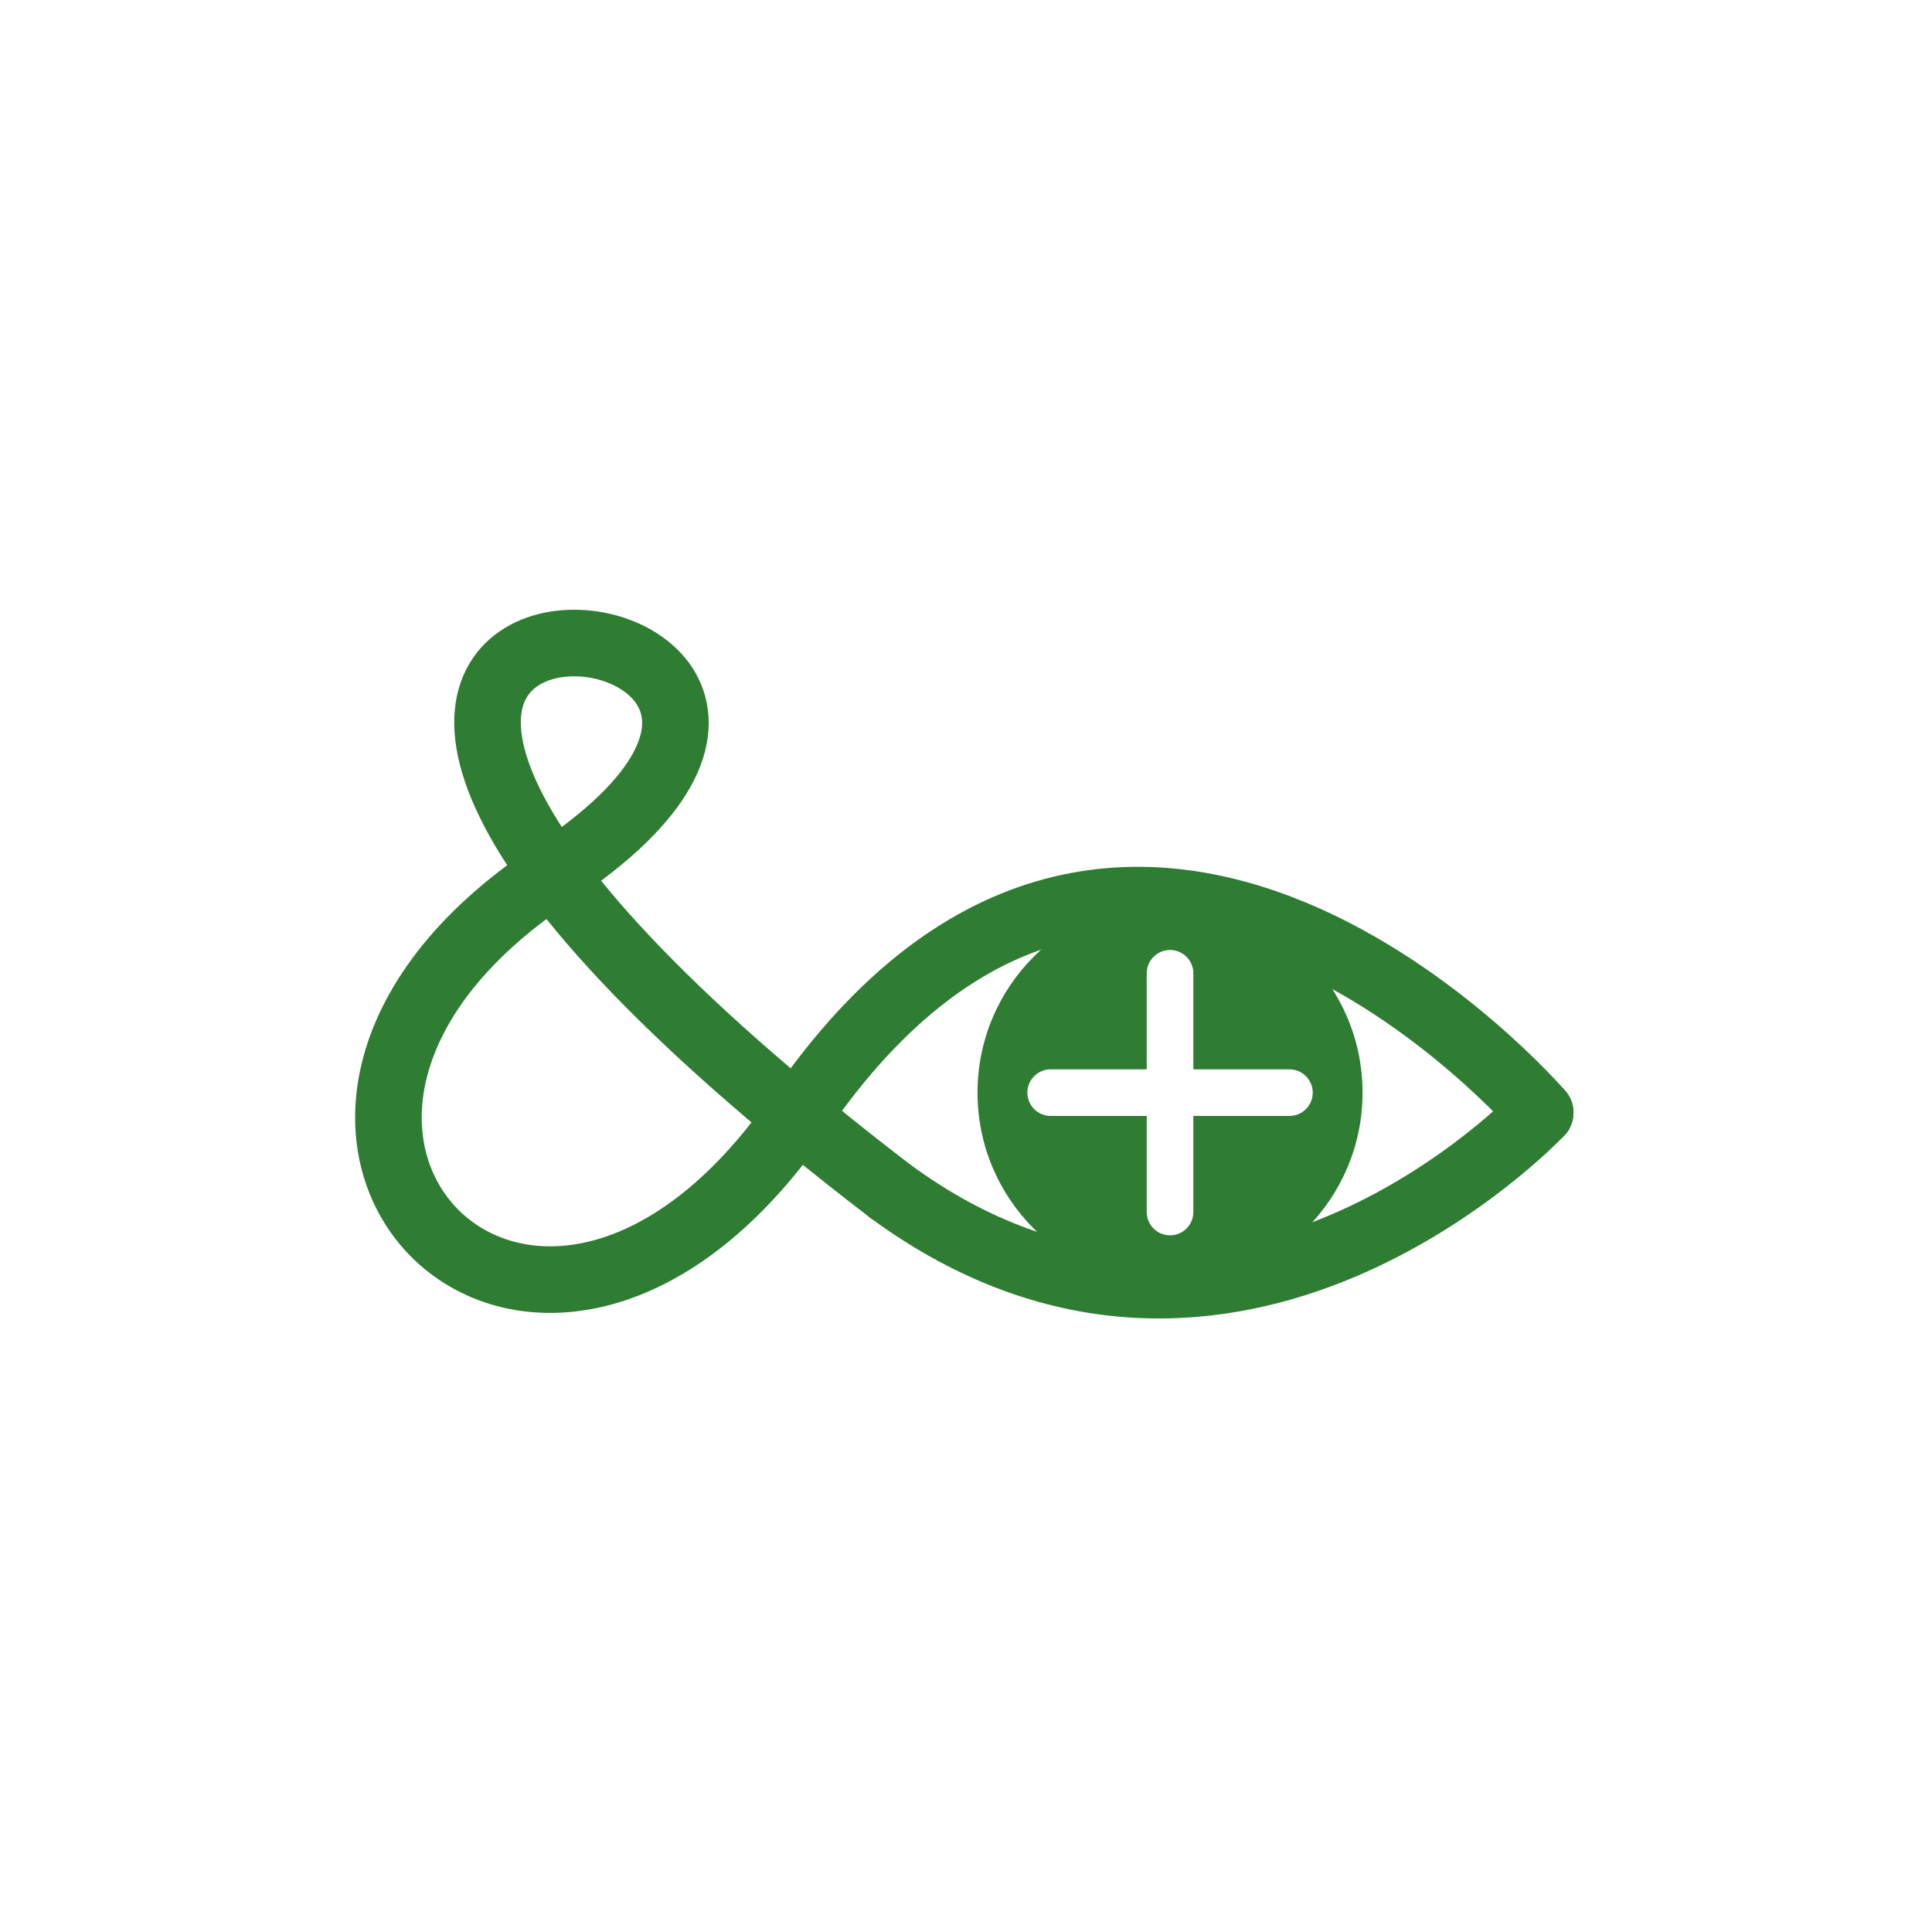
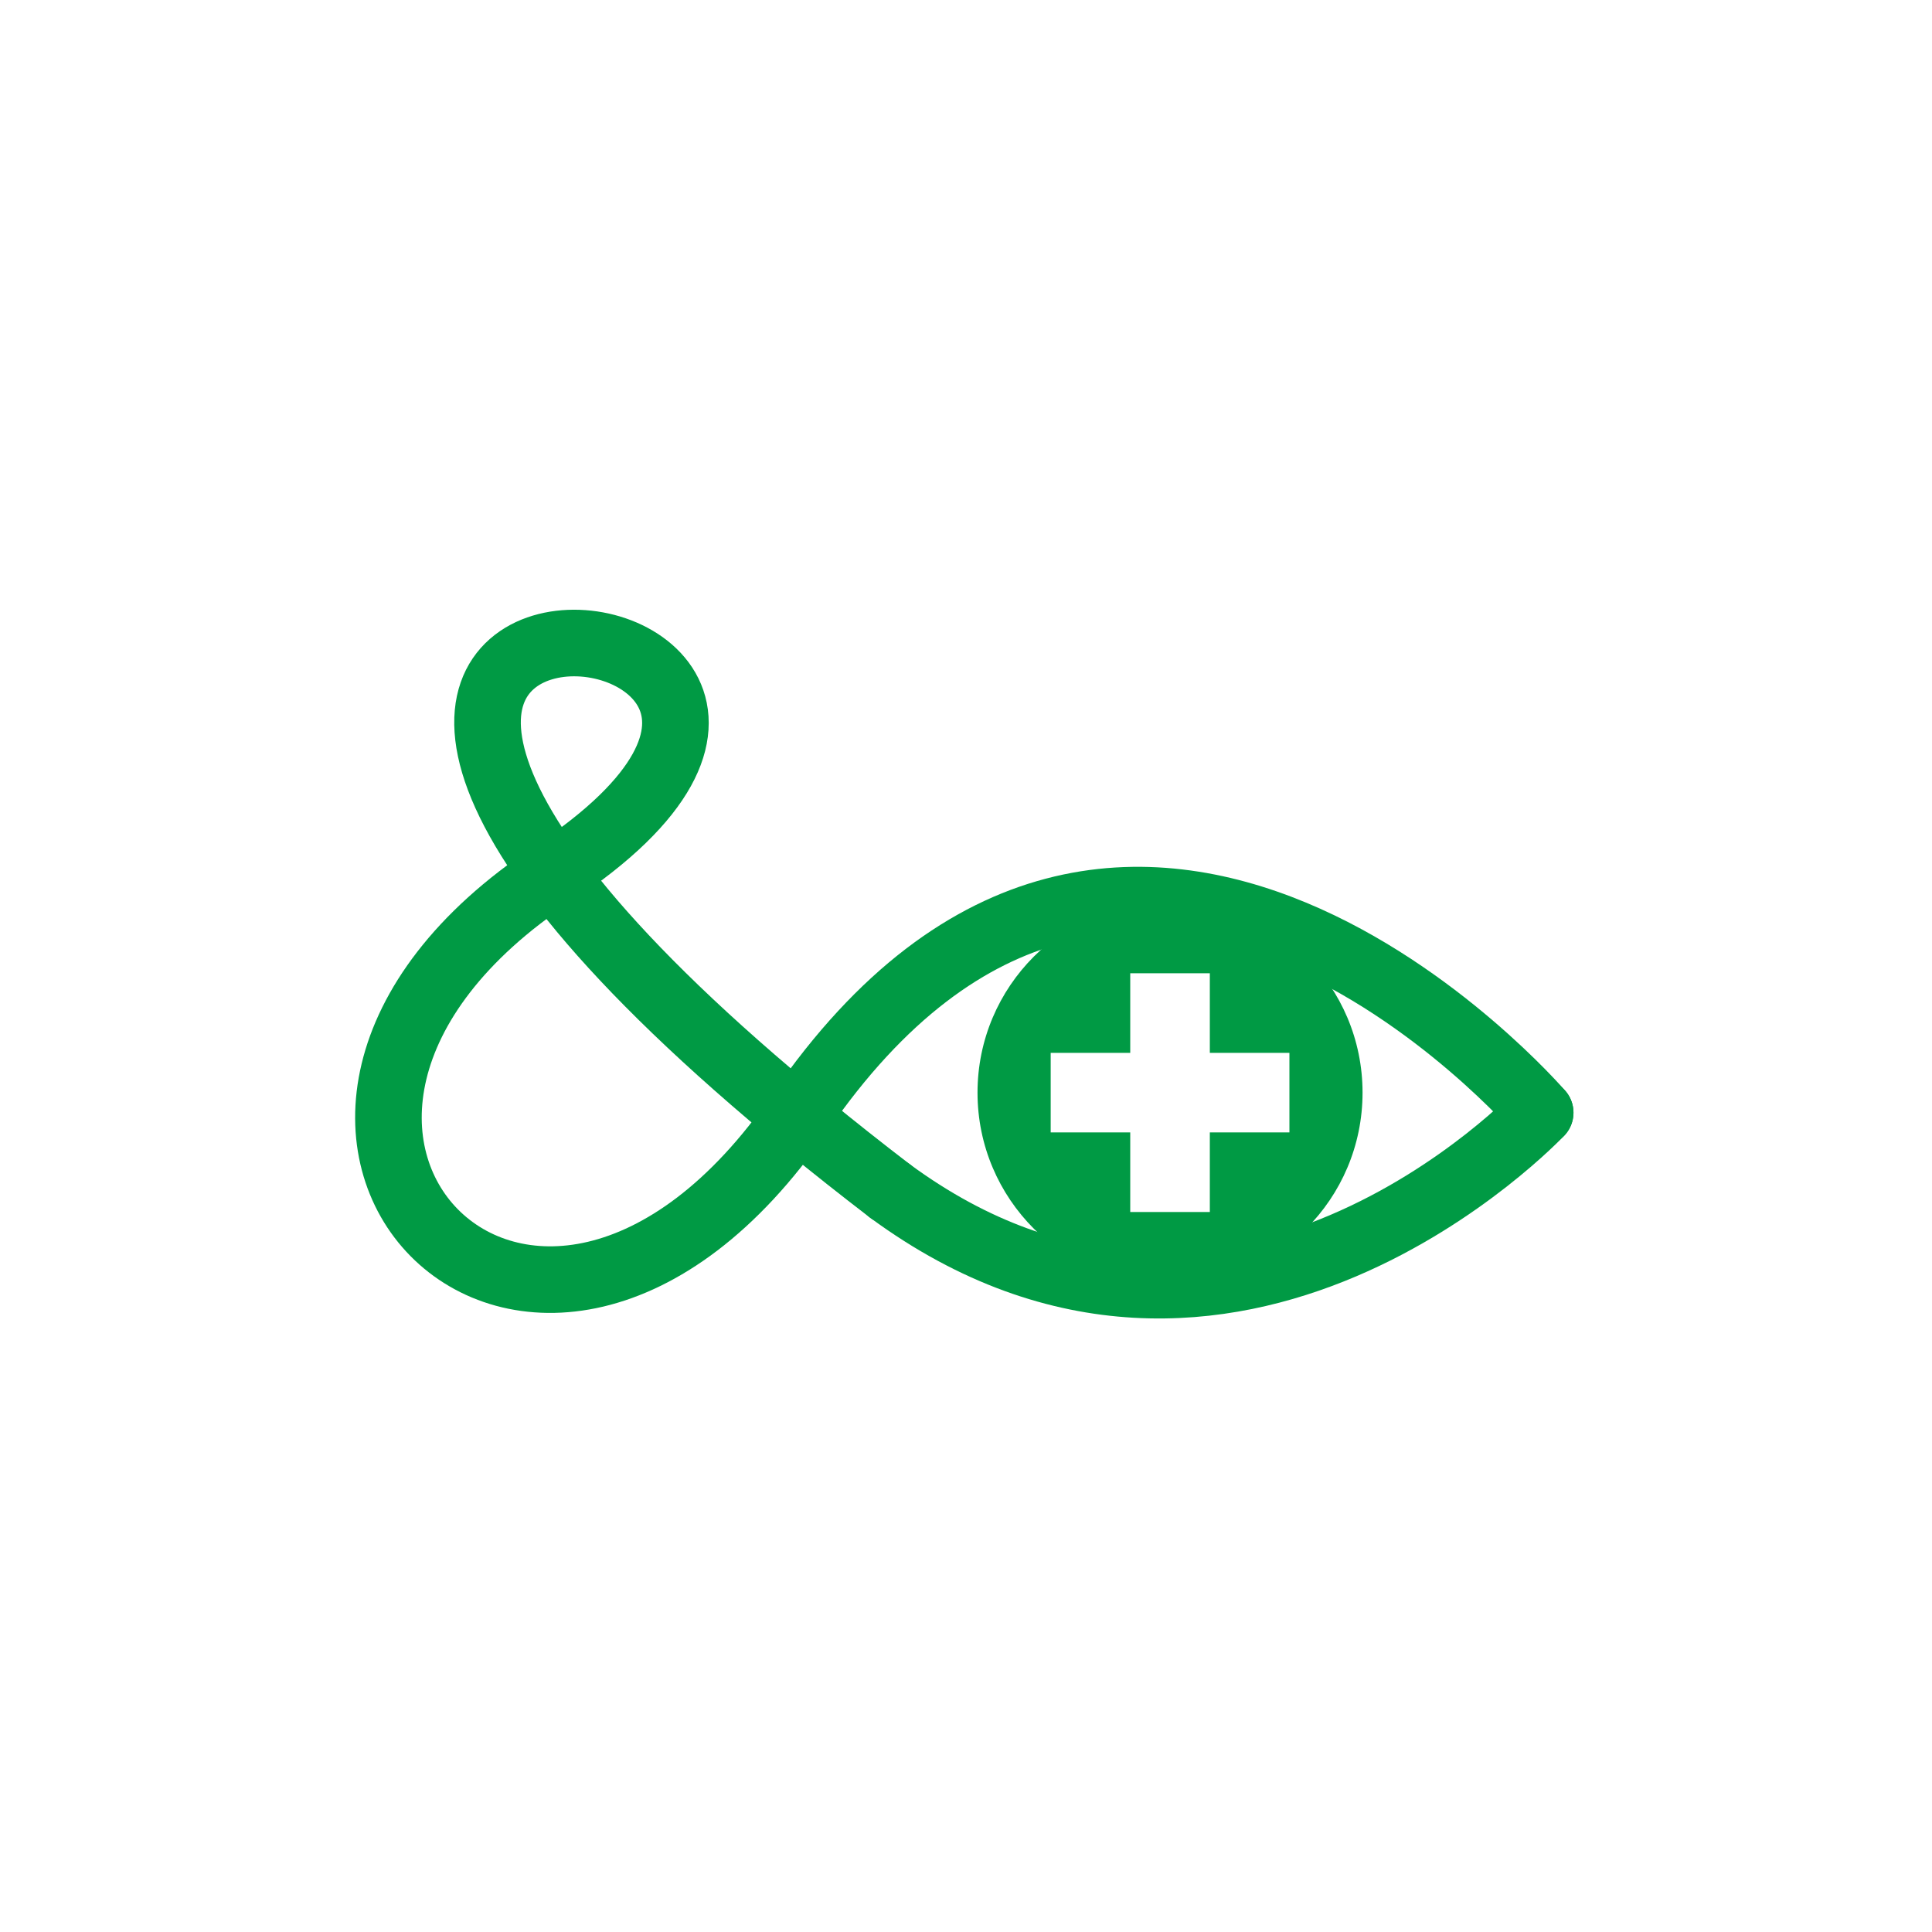
- <svg xmlns="http://www.w3.org/2000/svg" viewBox="0 0 1024 1024" width="1024" height="1024">
+ <svg xmlns="http://www.w3.org/2000/svg" viewBox="0 0 1024 1024" width="1024" height="1024" fill="none">
  <rect width="1024" height="1024" fill="#FFFFFF" />
  <g transform="translate(133.120,268.064) scale(2.076055)">
    <defs>
      <clipPath id="apw">
        <path d="M140.09,154.94C223.95,32.85 329.09,154.94 329.09,154.94C329.09,154.94 250.09,238.94 163.09,174.94Z" />
      </clipPath>
    </defs>
    <g clip-path="url(#apw)">
-       <circle cx="234.59" cy="149.83" r="49.15" fill="#2E7D32" />
-       <path d="M234.59,119.36 L234.59,180.31" stroke="#FFFFFF" stroke-width="11.90" stroke-linecap="round" stroke-linejoin="round" fill="none" />
-       <path d="M204.12,149.83 L265.07,149.83" stroke="#FFFFFF" stroke-width="11.90" stroke-linecap="round" stroke-linejoin="round" fill="none" />
+       <circle cx="234.59" cy="149.83" r="49.15" fill="#009A44" />
+       <path d="M224.43,119.36 L244.75,119.36 L244.75,139.68 L265.07,139.68 L265.07,159.99 L244.75,159.99 L244.75,180.31 L224.43,180.31 L224.43,159.99 L204.12,159.99 L204.12,139.68 L224.43,139.68Z" fill="#FFFFFF" />
    </g>
-     <g stroke="#2E7D32" stroke-width="17" stroke-linecap="round" fill="none">
+     <g stroke="#009A44" stroke-width="17" stroke-linecap="round" fill="none">
      <path d="M163.09,174.94C-76.91,-9.06 195.09,15.94 77.09,93.94" />
      <path d="M77.09,93.94C-19.86,158.02 72.09,253.94 140.09,154.94" />
      <path d="M140.09,154.94C223.95,32.85 329.09,154.94 329.09,154.94" />
      <path d="M329.09,154.94C329.09,154.94 250.09,238.94 163.09,174.94" />
    </g>
  </g>
</svg>
